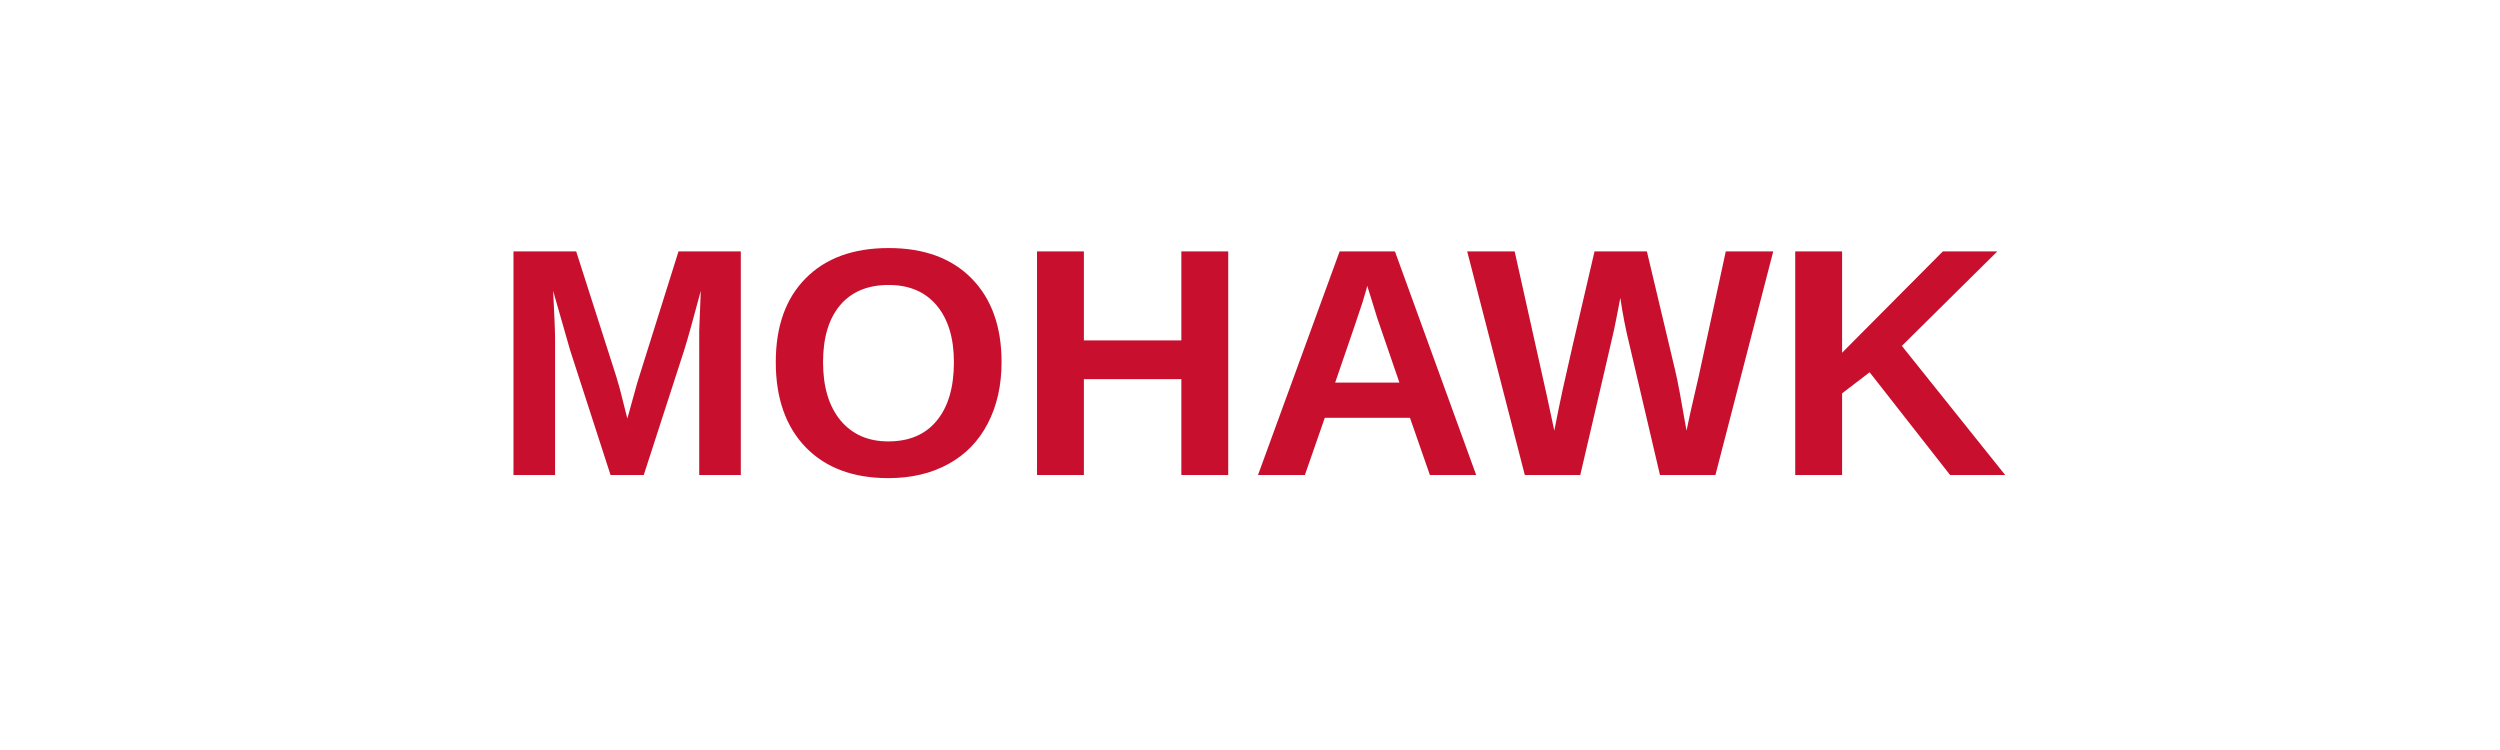
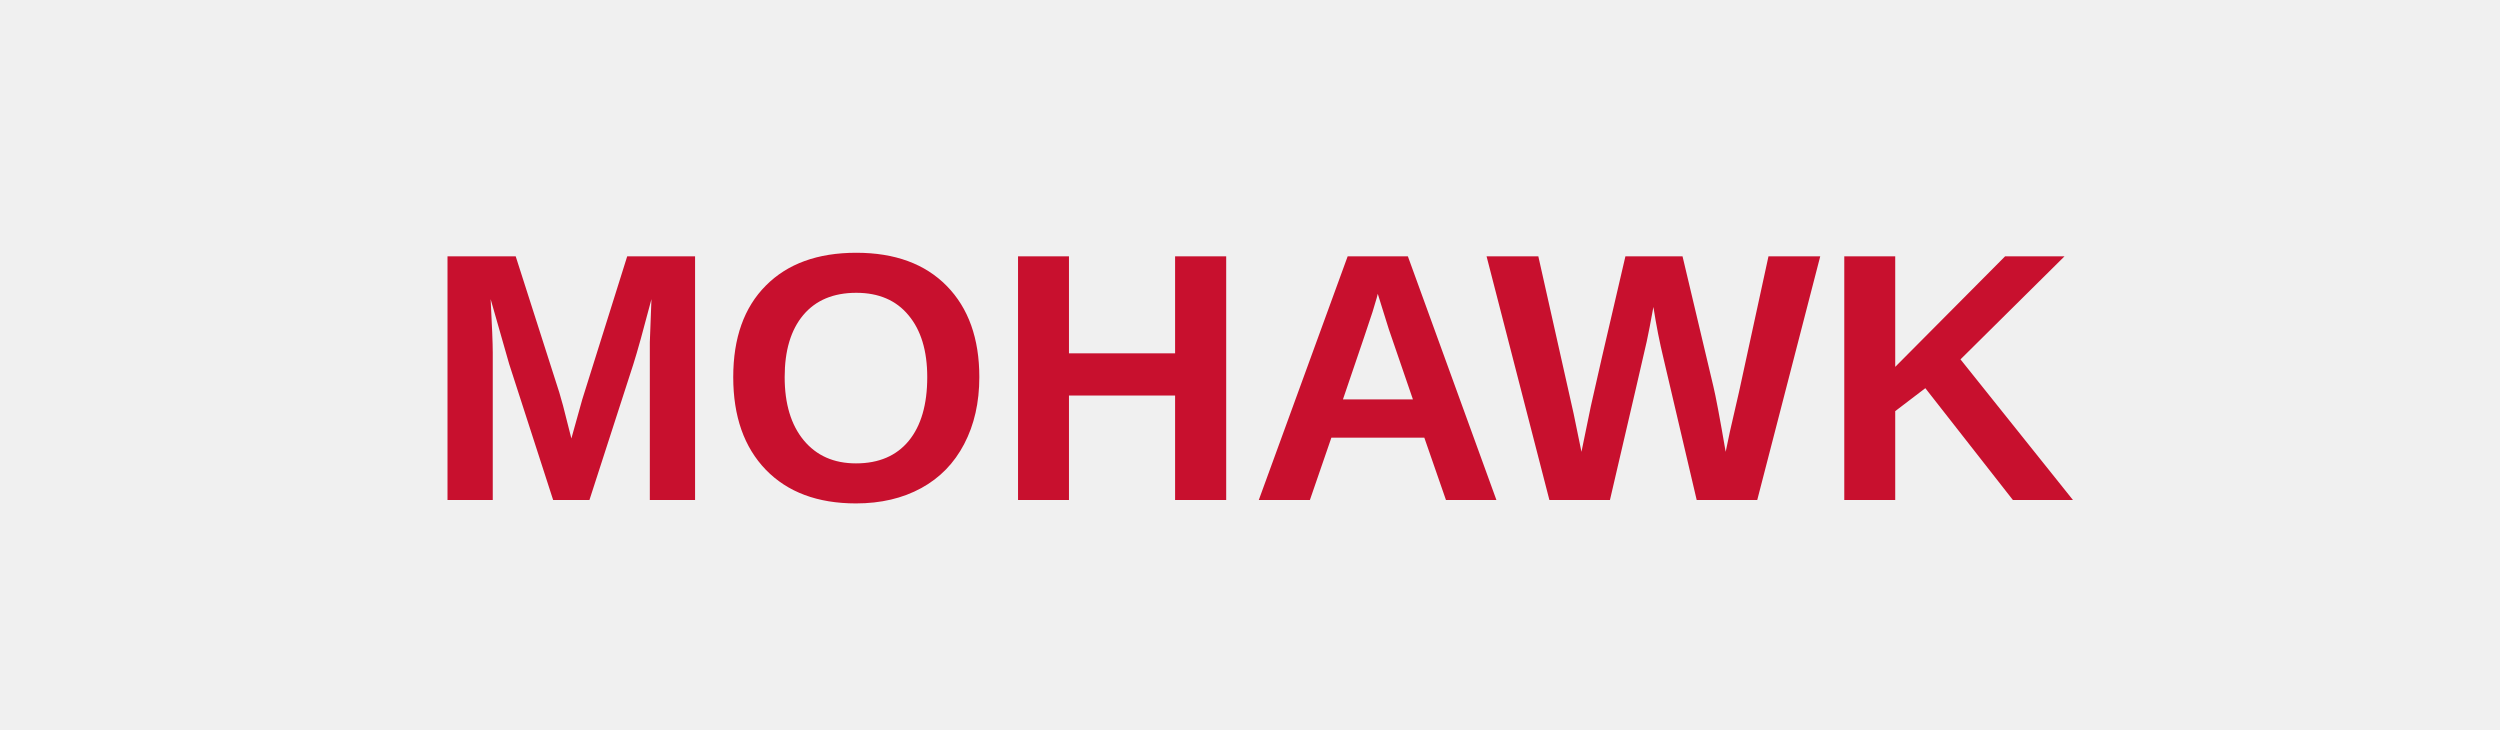
- <svg xmlns="http://www.w3.org/2000/svg" viewBox="0 0 200 60" width="200" height="60">
-   <rect width="200" height="60" fill="#fff" />
-   <text x="100" y="38" font-family="Arial, sans-serif" font-size="26" font-weight="bold" fill="#c8102e" text-anchor="middle">MOHAWK</text>
+ <svg xmlns="http://www.w3.org/2000/svg" viewBox="0 0 240 70">
+   <text x="120" y="48" font-family="Arial, sans-serif" font-size="34" font-weight="900" fill="#c8102e" text-anchor="middle">MOHAWK</text>
</svg>
